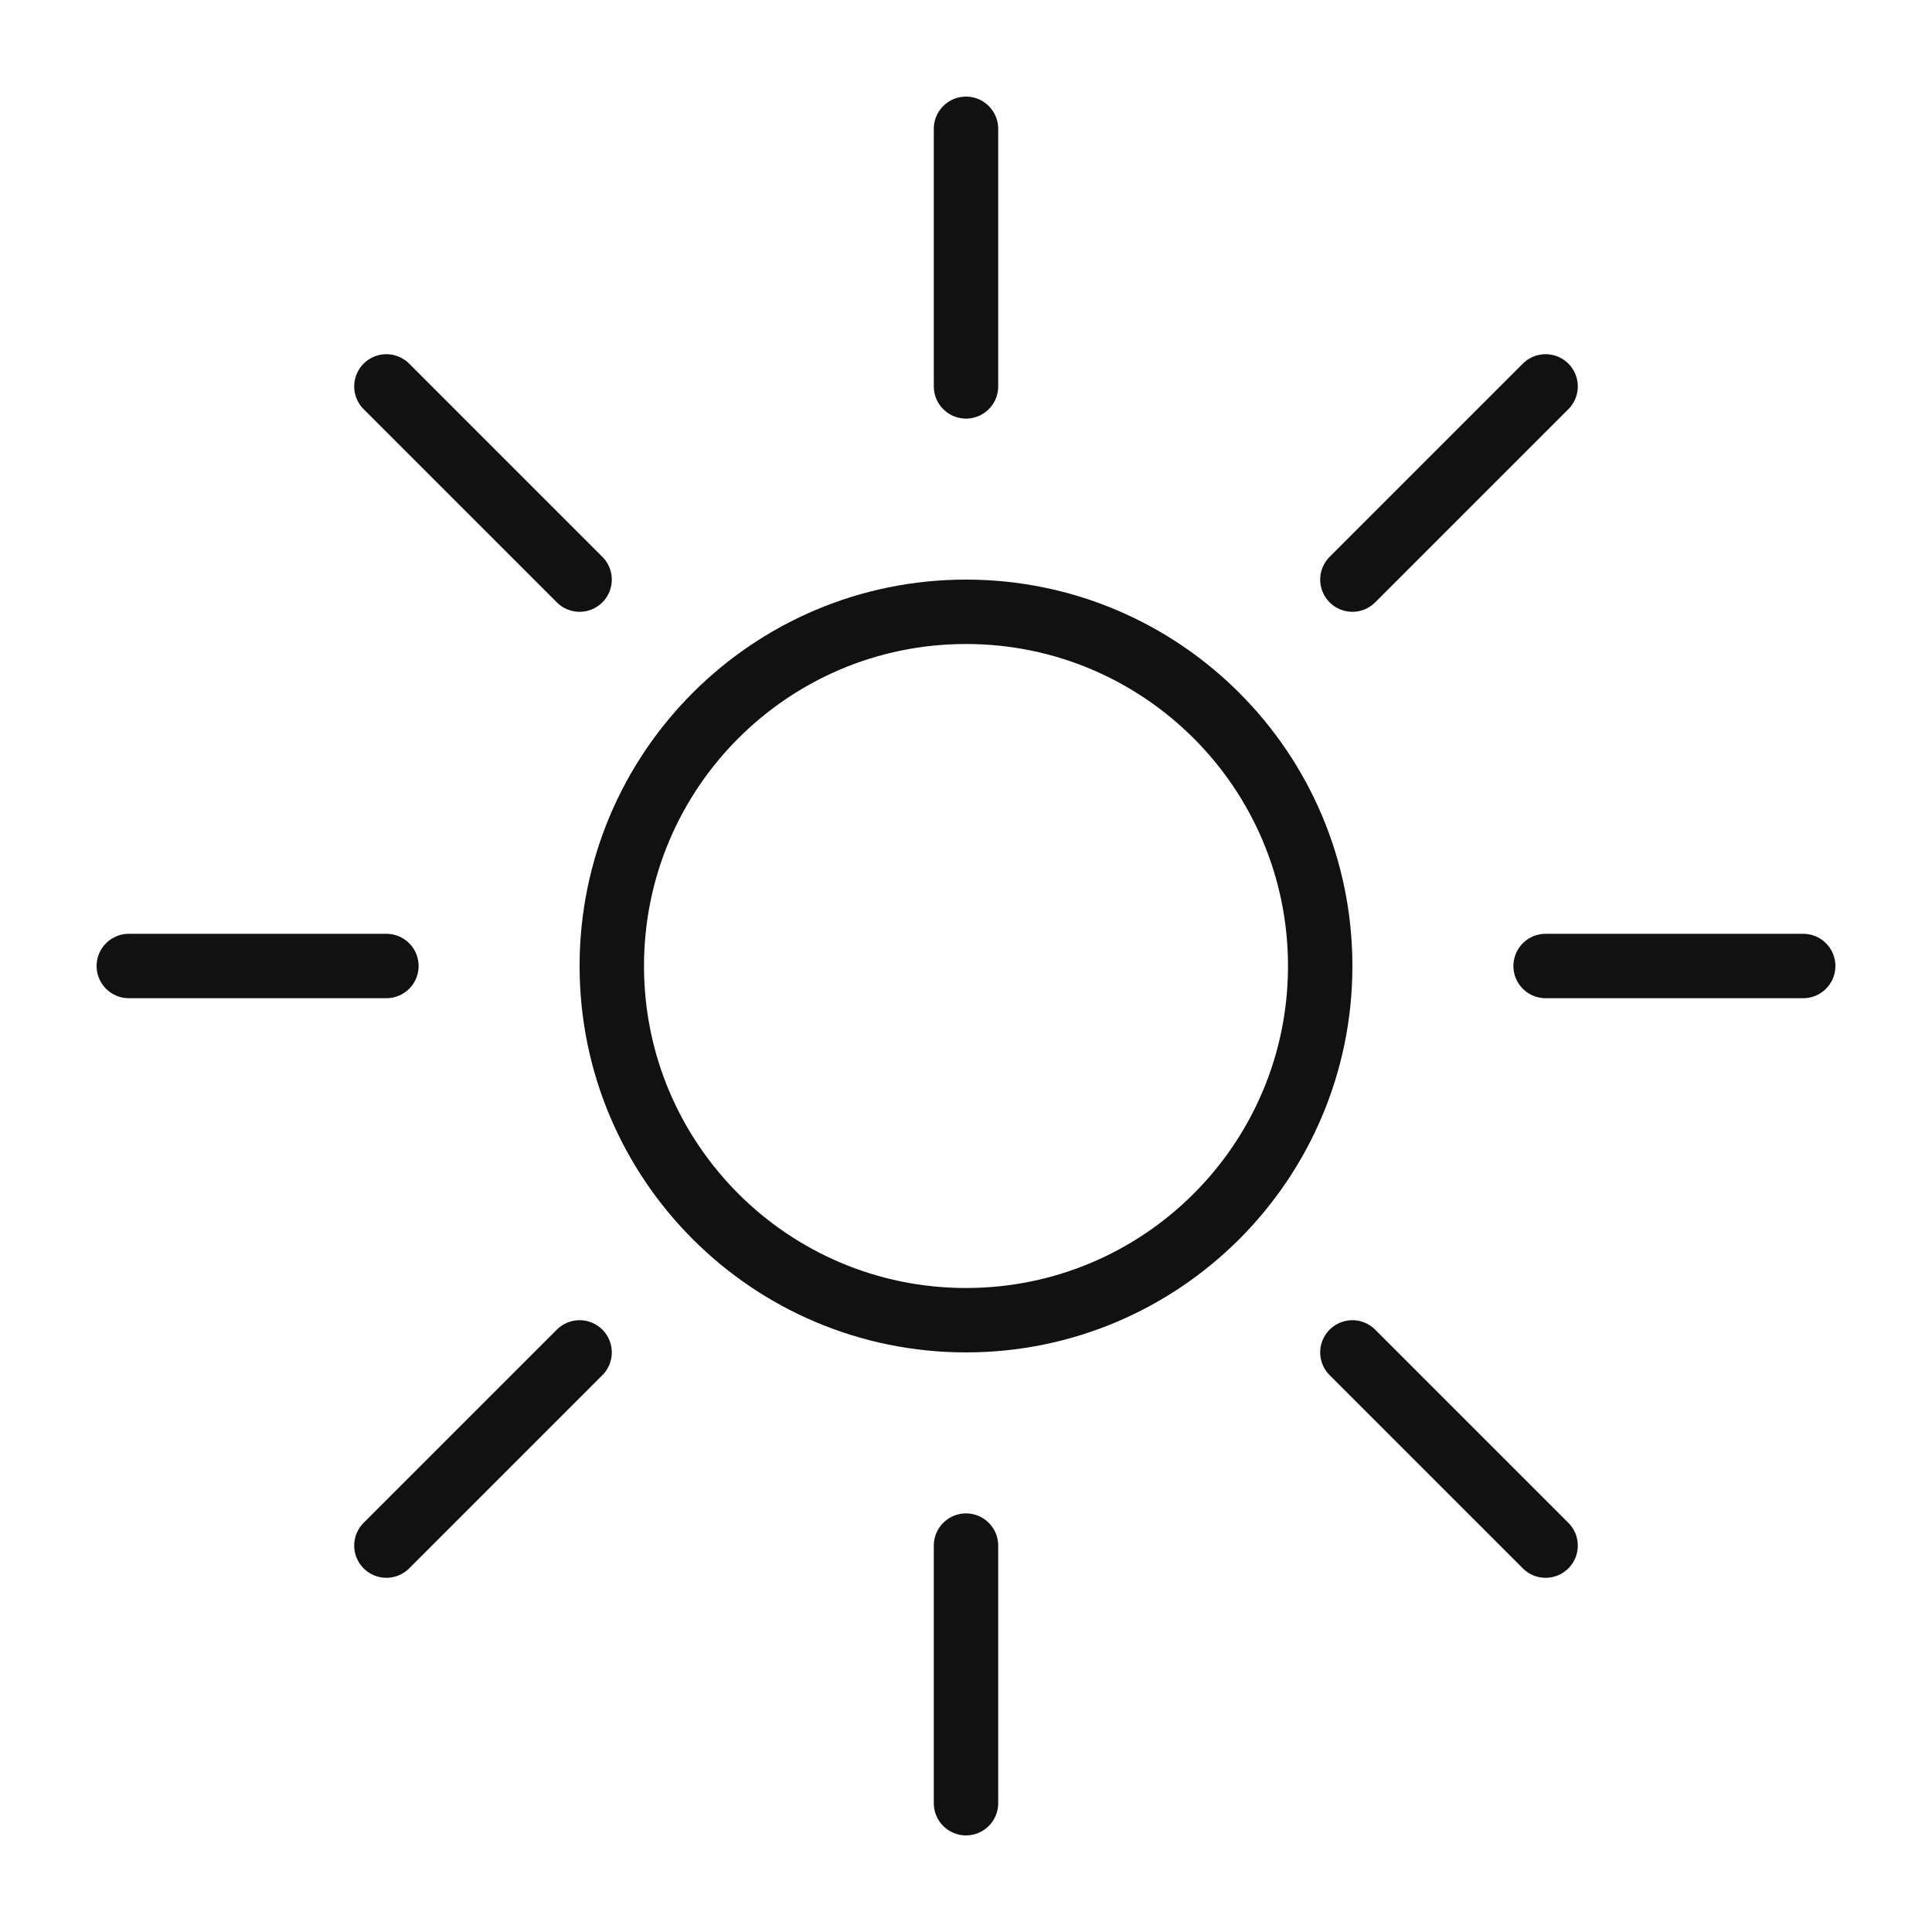
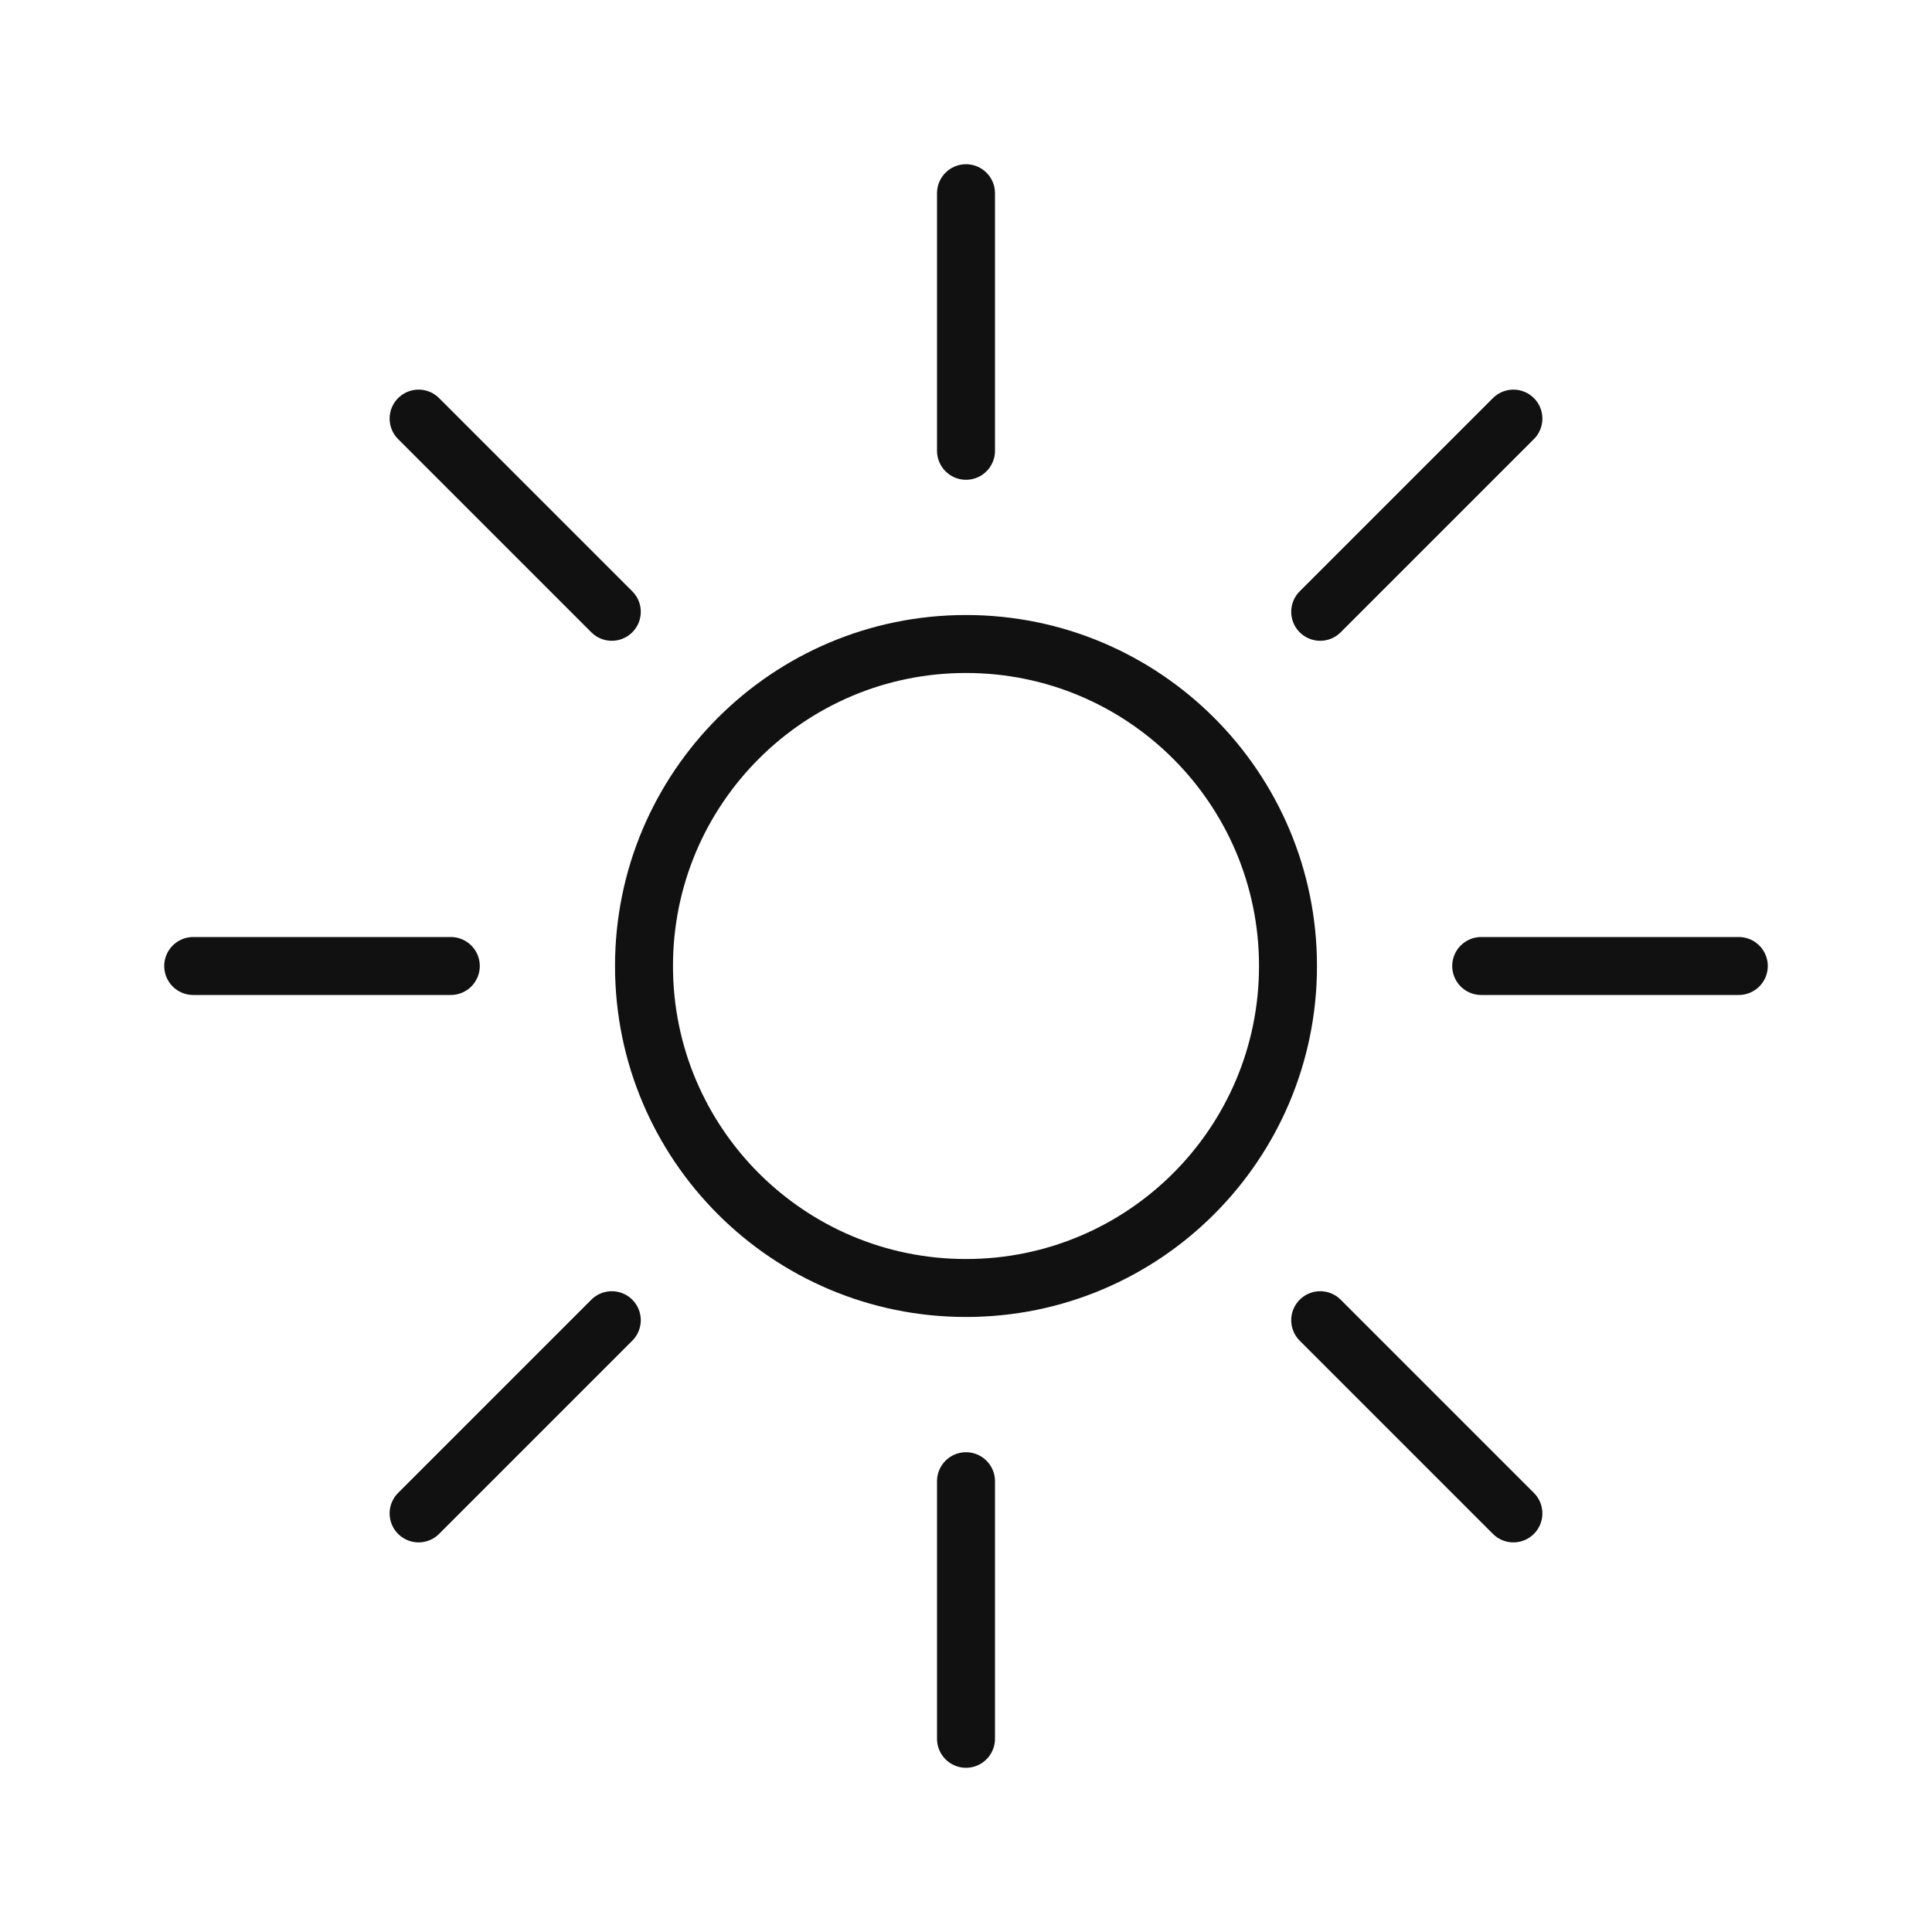
<svg xmlns="http://www.w3.org/2000/svg" viewBox="0 0 60 60" role="img" aria-label="Oskars">
-   <circle cx="30" cy="30" r="11" fill="none" stroke="#111" stroke-width="2" stroke-linecap="round" stroke-linejoin="round" />
-   <path d="M30,4 v8 M30,48 v8 M4,30 h8 M48,30 h8 M12,12 l6,6 M42,42 l6,6 M48,12 l-6,6 M12,48 l6,-6" fill="none" stroke="#111" stroke-width="2" stroke-linecap="round" stroke-linejoin="round" />
+   <circle cx="30" cy="30" r="10" fill="none" stroke="#111" stroke-width="1.8" stroke-linecap="round" stroke-linejoin="round" />
+   <path d="M30,6 v8 M30,46 v8 M6,30 h8 M46,30 h8 M13,13 l6,6 M41,41 l6,6 M47,13 l-6,6 M13,47 l6,-6" fill="none" stroke="#111" stroke-width="1.8" stroke-linecap="round" stroke-linejoin="round" />
</svg>
